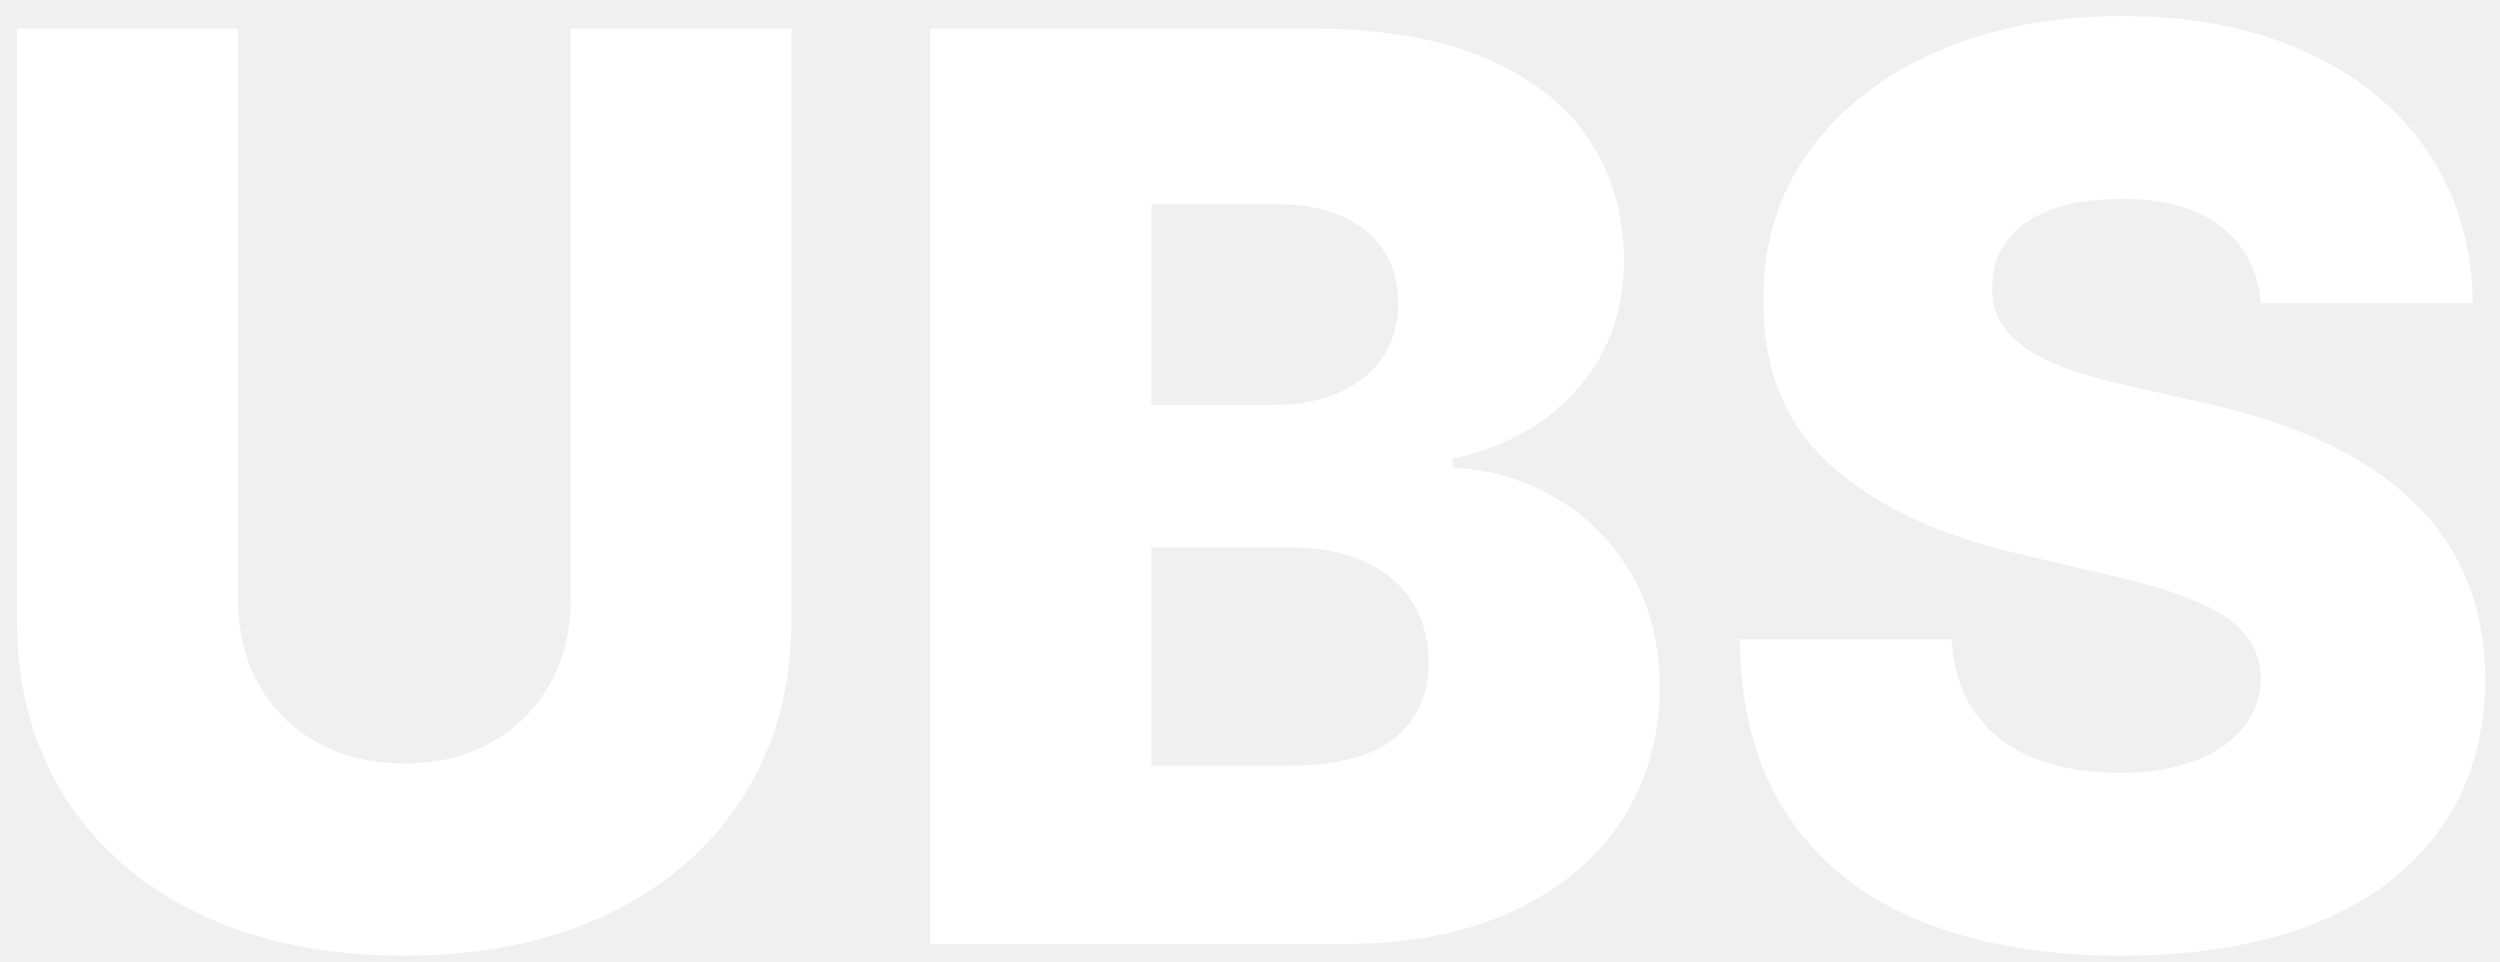
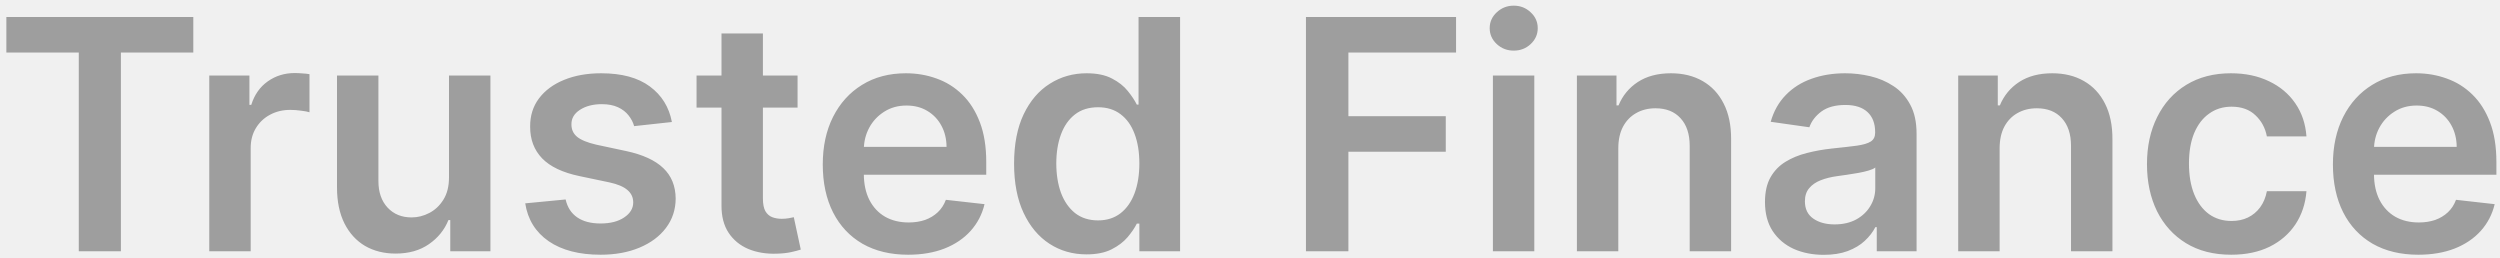
- <svg xmlns="http://www.w3.org/2000/svg" width="143" height="55" viewBox="0 0 143 55" fill="none">
-   <path d="M32.642 1.636H45.273V35.412C45.273 39.315 44.344 42.716 42.486 45.614C40.628 48.494 38.037 50.727 34.713 52.312C31.389 53.881 27.528 54.665 23.131 54.665C18.682 54.665 14.796 53.881 11.472 52.312C8.148 50.727 5.565 48.494 3.724 45.614C1.884 42.716 0.963 39.315 0.963 35.412V1.636H13.619V34.312C13.619 36.119 14.011 37.73 14.796 39.145C15.597 40.56 16.713 41.668 18.145 42.469C19.577 43.27 21.239 43.67 23.131 43.67C25.023 43.67 26.676 43.27 28.091 42.469C29.523 41.668 30.639 40.56 31.44 39.145C32.242 37.73 32.642 36.119 32.642 34.312V1.636ZM53.205 54V1.636H75.04C78.961 1.636 82.242 2.19 84.884 3.298C87.543 4.406 89.538 5.957 90.867 7.952C92.214 9.946 92.887 12.256 92.887 14.881C92.887 16.875 92.469 18.656 91.634 20.224C90.799 21.776 89.648 23.062 88.183 24.085C86.717 25.108 85.021 25.824 83.094 26.233V26.744C85.208 26.847 87.16 27.418 88.95 28.457C90.756 29.497 92.205 30.946 93.296 32.804C94.387 34.645 94.933 36.827 94.933 39.349C94.933 42.162 94.217 44.676 92.785 46.892C91.353 49.091 89.282 50.83 86.572 52.108C83.862 53.369 80.572 54 76.702 54H53.205ZM65.862 43.798H73.685C76.43 43.798 78.45 43.278 79.745 42.239C81.058 41.199 81.714 39.75 81.714 37.892C81.714 36.545 81.398 35.386 80.768 34.415C80.137 33.426 79.242 32.668 78.083 32.139C76.924 31.594 75.535 31.321 73.915 31.321H65.862V43.798ZM65.862 23.165H72.867C74.248 23.165 75.475 22.935 76.549 22.474C77.623 22.014 78.458 21.349 79.055 20.48C79.668 19.611 79.975 18.562 79.975 17.335C79.975 15.579 79.353 14.199 78.109 13.193C76.864 12.188 75.185 11.685 73.072 11.685H65.862V23.165ZM129.322 17.335C129.151 15.46 128.393 14.003 127.046 12.963C125.717 11.906 123.816 11.378 121.344 11.378C119.708 11.378 118.344 11.591 117.254 12.017C116.163 12.443 115.344 13.031 114.799 13.781C114.254 14.514 113.972 15.358 113.955 16.312C113.921 17.097 114.075 17.787 114.415 18.384C114.773 18.98 115.285 19.509 115.95 19.969C116.631 20.412 117.45 20.804 118.404 21.145C119.359 21.486 120.433 21.784 121.626 22.04L126.126 23.062C128.717 23.625 131.001 24.375 132.978 25.312C134.972 26.25 136.643 27.366 137.989 28.662C139.353 29.957 140.384 31.449 141.083 33.136C141.782 34.824 142.14 36.716 142.157 38.812C142.14 42.119 141.305 44.957 139.651 47.327C137.998 49.696 135.62 51.511 132.518 52.773C129.433 54.034 125.708 54.665 121.344 54.665C116.964 54.665 113.146 54.008 109.89 52.696C106.634 51.383 104.103 49.389 102.296 46.713C100.489 44.037 99.56 40.653 99.509 36.562H111.629C111.731 38.25 112.183 39.656 112.984 40.781C113.785 41.906 114.884 42.758 116.282 43.338C117.697 43.918 119.333 44.207 121.191 44.207C122.896 44.207 124.344 43.977 125.538 43.517C126.748 43.057 127.677 42.418 128.325 41.599C128.972 40.781 129.305 39.844 129.322 38.787C129.305 37.798 128.998 36.955 128.401 36.256C127.805 35.54 126.884 34.926 125.64 34.415C124.413 33.886 122.844 33.401 120.935 32.957L115.464 31.679C110.93 30.639 107.359 28.96 104.751 26.642C102.143 24.307 100.847 21.153 100.864 17.182C100.847 13.943 101.717 11.105 103.472 8.668C105.228 6.23 107.657 4.33 110.759 2.966C113.862 1.602 117.398 0.92 121.37 0.92C125.427 0.92 128.947 1.611 131.93 2.991C134.93 4.355 137.256 6.273 138.91 8.744C140.563 11.216 141.407 14.079 141.441 17.335H129.322Z" fill="white" />
+ <svg xmlns="http://www.w3.org/2000/svg" width="388" height="40" viewBox="0 0 388 40" fill="none">
+   <path d="M0.989 8.158V2.636H30.001V8.158H18.762V39H12.228V8.158H0.989ZM32.478 39V11.727H38.711V16.273H38.995C39.492 14.698 40.344 13.485 41.551 12.633C42.771 11.769 44.162 11.337 45.724 11.337C46.079 11.337 46.476 11.354 46.914 11.39C47.364 11.414 47.736 11.455 48.032 11.514V17.427C47.76 17.332 47.328 17.249 46.736 17.178C46.156 17.095 45.594 17.054 45.049 17.054C43.877 17.054 42.824 17.308 41.889 17.817C40.966 18.315 40.238 19.007 39.705 19.895C39.172 20.783 38.906 21.807 38.906 22.967V39H32.478ZM69.685 27.53V11.727H76.113V39H69.881V34.153H69.597C68.981 35.68 67.969 36.928 66.56 37.899C65.164 38.87 63.441 39.355 61.394 39.355C59.606 39.355 58.026 38.959 56.653 38.166C55.291 37.361 54.226 36.195 53.457 34.668C52.687 33.129 52.303 31.27 52.303 29.092V11.727H58.73V28.098C58.73 29.826 59.204 31.199 60.151 32.217C61.097 33.235 62.34 33.744 63.879 33.744C64.826 33.744 65.744 33.514 66.631 33.052C67.519 32.59 68.247 31.904 68.815 30.992C69.395 30.069 69.685 28.915 69.685 27.53ZM104.278 18.936L98.418 19.575C98.253 18.983 97.963 18.427 97.549 17.906C97.146 17.385 96.602 16.965 95.915 16.646C95.228 16.326 94.388 16.166 93.394 16.166C92.056 16.166 90.931 16.456 90.02 17.036C89.12 17.616 88.677 18.368 88.688 19.291C88.677 20.084 88.967 20.729 89.558 21.227C90.162 21.724 91.156 22.132 92.541 22.452L97.193 23.446C99.774 24.002 101.691 24.884 102.946 26.092C104.213 27.299 104.852 28.879 104.864 30.832C104.852 32.549 104.349 34.064 103.355 35.378C102.372 36.68 101.005 37.698 99.253 38.432C97.501 39.166 95.489 39.533 93.216 39.533C89.878 39.533 87.191 38.834 85.155 37.438C83.119 36.029 81.906 34.07 81.515 31.56L87.783 30.957C88.067 32.188 88.671 33.117 89.594 33.744C90.517 34.372 91.719 34.685 93.198 34.685C94.725 34.685 95.951 34.372 96.874 33.744C97.809 33.117 98.276 32.342 98.276 31.418C98.276 30.637 97.975 29.992 97.371 29.483C96.779 28.974 95.856 28.583 94.601 28.311L89.949 27.334C87.333 26.79 85.398 25.873 84.143 24.582C82.888 23.28 82.267 21.635 82.279 19.646C82.267 17.965 82.722 16.509 83.646 15.278C84.581 14.036 85.877 13.077 87.534 12.402C89.203 11.715 91.127 11.372 93.305 11.372C96.501 11.372 99.016 12.053 100.851 13.414C102.698 14.775 103.84 16.616 104.278 18.936ZM123.782 11.727V16.699H108.104V11.727H123.782ZM111.975 5.193H118.403V30.797C118.403 31.661 118.533 32.324 118.793 32.785C119.065 33.235 119.421 33.543 119.858 33.709C120.296 33.874 120.782 33.957 121.314 33.957C121.717 33.957 122.084 33.928 122.415 33.869C122.759 33.809 123.019 33.756 123.197 33.709L124.28 38.734C123.936 38.852 123.445 38.982 122.806 39.124C122.179 39.266 121.409 39.349 120.498 39.373C118.888 39.42 117.438 39.178 116.148 38.645C114.857 38.1 113.833 37.26 113.076 36.124C112.33 34.987 111.963 33.567 111.975 31.862V5.193ZM140.939 39.533C138.205 39.533 135.843 38.965 133.854 37.828C131.878 36.68 130.357 35.058 129.291 32.963C128.226 30.856 127.693 28.376 127.693 25.523C127.693 22.718 128.226 20.256 129.291 18.137C130.368 16.006 131.872 14.349 133.801 13.165C135.731 11.97 137.997 11.372 140.602 11.372C142.282 11.372 143.869 11.644 145.36 12.189C146.863 12.722 148.189 13.55 149.337 14.675C150.497 15.799 151.409 17.232 152.072 18.972C152.735 20.7 153.066 22.759 153.066 25.151V27.121H130.712V22.789H146.905C146.893 21.558 146.627 20.463 146.106 19.504C145.585 18.534 144.857 17.77 143.922 17.214C142.999 16.657 141.921 16.379 140.69 16.379C139.376 16.379 138.222 16.699 137.228 17.338C136.234 17.965 135.458 18.794 134.902 19.824C134.357 20.842 134.079 21.96 134.067 23.18V26.962C134.067 28.548 134.357 29.909 134.938 31.046C135.518 32.17 136.328 33.034 137.37 33.638C138.412 34.23 139.631 34.526 141.028 34.526C141.963 34.526 142.809 34.395 143.567 34.135C144.324 33.863 144.981 33.466 145.538 32.945C146.094 32.425 146.514 31.779 146.798 31.01L152.8 31.685C152.421 33.271 151.699 34.656 150.634 35.84C149.58 37.011 148.231 37.923 146.585 38.574C144.94 39.213 143.058 39.533 140.939 39.533ZM168.624 39.479C166.482 39.479 164.564 38.929 162.872 37.828C161.179 36.727 159.841 35.129 158.859 33.034C157.876 30.939 157.385 28.394 157.385 25.399C157.385 22.369 157.882 19.812 158.877 17.729C159.883 15.633 161.238 14.053 162.943 12.988C164.647 11.911 166.547 11.372 168.642 11.372C170.24 11.372 171.554 11.644 172.584 12.189C173.614 12.722 174.431 13.367 175.034 14.124C175.638 14.87 176.106 15.574 176.437 16.237H176.703V2.636H183.149V39H176.828V34.703H176.437C176.106 35.366 175.626 36.07 174.999 36.816C174.371 37.55 173.543 38.177 172.513 38.698C171.483 39.219 170.187 39.479 168.624 39.479ZM170.418 34.206C171.779 34.206 172.939 33.839 173.898 33.105C174.857 32.359 175.585 31.324 176.082 29.998C176.579 28.672 176.828 27.127 176.828 25.364C176.828 23.6 176.579 22.067 176.082 20.765C175.597 19.463 174.874 18.451 173.916 17.729C172.969 17.007 171.803 16.646 170.418 16.646C168.986 16.646 167.79 17.018 166.831 17.764C165.872 18.51 165.15 19.54 164.665 20.854C164.18 22.168 163.937 23.671 163.937 25.364C163.937 27.068 164.18 28.589 164.665 29.927C165.162 31.253 165.89 32.3 166.849 33.07C167.82 33.827 169.009 34.206 170.418 34.206ZM202.684 39V2.636H225.98V8.158H209.272V18.03H224.382V23.553H209.272V39H202.684ZM231.697 39V11.727H238.125V39H231.697ZM234.929 7.857C233.911 7.857 233.035 7.519 232.301 6.844C231.567 6.158 231.2 5.335 231.2 4.376C231.2 3.406 231.567 2.583 232.301 1.908C233.035 1.222 233.911 0.879 234.929 0.879C235.958 0.879 236.834 1.222 237.556 1.908C238.29 2.583 238.657 3.406 238.657 4.376C238.657 5.335 238.29 6.158 237.556 6.844C236.834 7.519 235.958 7.857 234.929 7.857ZM251.162 23.02V39H244.734V11.727H250.878V16.361H251.197C251.825 14.835 252.825 13.621 254.198 12.722C255.583 11.822 257.293 11.372 259.329 11.372C261.211 11.372 262.851 11.775 264.248 12.579C265.656 13.384 266.745 14.55 267.515 16.077C268.296 17.604 268.681 19.457 268.669 21.635V39H262.241V22.629C262.241 20.806 261.768 19.38 260.821 18.35C259.886 17.32 258.59 16.805 256.932 16.805C255.808 16.805 254.808 17.054 253.932 17.551C253.068 18.037 252.387 18.741 251.89 19.664C251.404 20.587 251.162 21.706 251.162 23.02ZM283.051 39.55C281.323 39.55 279.766 39.243 278.381 38.627C277.008 38 275.919 37.077 275.114 35.857C274.321 34.638 273.925 33.135 273.925 31.347C273.925 29.808 274.209 28.536 274.777 27.53C275.345 26.524 276.12 25.719 277.103 25.115C278.085 24.511 279.192 24.056 280.423 23.748C281.666 23.428 282.95 23.197 284.276 23.055C285.874 22.89 287.17 22.742 288.165 22.611C289.159 22.47 289.881 22.256 290.331 21.972C290.792 21.676 291.023 21.221 291.023 20.605V20.499C291.023 19.161 290.627 18.125 289.834 17.391C289.041 16.657 287.898 16.291 286.407 16.291C284.832 16.291 283.584 16.634 282.66 17.32C281.749 18.007 281.133 18.818 280.814 19.753L274.812 18.901C275.286 17.243 276.067 15.858 277.156 14.746C278.245 13.621 279.577 12.781 281.151 12.224C282.725 11.656 284.465 11.372 286.371 11.372C287.685 11.372 288.993 11.526 290.295 11.834C291.597 12.142 292.787 12.651 293.864 13.361C294.941 14.059 295.805 15.012 296.456 16.22C297.119 17.427 297.451 18.936 297.451 20.747V39H291.272V35.254H291.059C290.668 36.011 290.118 36.721 289.407 37.384C288.709 38.035 287.827 38.562 286.762 38.965C285.708 39.355 284.471 39.55 283.051 39.55ZM284.72 34.827C286.01 34.827 287.129 34.573 288.076 34.064C289.023 33.543 289.751 32.856 290.26 32.004C290.781 31.152 291.041 30.223 291.041 29.217V26.003C290.84 26.169 290.497 26.322 290.011 26.465C289.538 26.607 289.005 26.731 288.413 26.837C287.821 26.944 287.235 27.039 286.655 27.121C286.075 27.204 285.572 27.275 285.146 27.334C284.187 27.465 283.329 27.678 282.572 27.974C281.814 28.27 281.216 28.684 280.778 29.217C280.34 29.738 280.121 30.412 280.121 31.241C280.121 32.425 280.553 33.318 281.417 33.922C282.282 34.526 283.382 34.827 284.72 34.827ZM310.341 23.02V39H303.914V11.727H310.057V16.361H310.377C311.004 14.835 312.005 13.621 313.378 12.722C314.763 11.822 316.473 11.372 318.509 11.372C320.391 11.372 322.031 11.775 323.427 12.579C324.836 13.384 325.925 14.55 326.694 16.077C327.476 17.604 327.86 19.457 327.849 21.635V39H321.421V22.629C321.421 20.806 320.948 19.38 320.001 18.35C319.065 17.32 317.769 16.805 316.112 16.805C314.988 16.805 313.987 17.054 313.111 17.551C312.247 18.037 311.567 18.741 311.069 19.664C310.584 20.587 310.341 21.706 310.341 23.02ZM346.279 39.533C343.556 39.533 341.219 38.935 339.265 37.739C337.324 36.544 335.827 34.892 334.773 32.785C333.732 30.667 333.211 28.228 333.211 25.47C333.211 22.7 333.743 20.256 334.809 18.137C335.874 16.006 337.377 14.349 339.319 13.165C341.272 11.97 343.58 11.372 346.243 11.372C348.457 11.372 350.416 11.78 352.121 12.597C353.837 13.402 355.204 14.544 356.222 16.024C357.24 17.492 357.82 19.208 357.962 21.173H351.819C351.57 19.859 350.978 18.764 350.043 17.889C349.12 17.001 347.883 16.557 346.332 16.557C345.018 16.557 343.864 16.912 342.87 17.622C341.876 18.32 341.1 19.327 340.544 20.641C339.999 21.954 339.727 23.529 339.727 25.364C339.727 27.222 339.999 28.82 340.544 30.158C341.088 31.483 341.852 32.507 342.834 33.229C343.829 33.94 344.995 34.295 346.332 34.295C347.279 34.295 348.126 34.117 348.871 33.762C349.629 33.395 350.262 32.868 350.771 32.182C351.28 31.495 351.629 30.661 351.819 29.678H357.962C357.808 31.608 357.24 33.318 356.258 34.81C355.275 36.289 353.938 37.449 352.245 38.29C350.552 39.118 348.564 39.533 346.279 39.533ZM375.314 39.533C372.58 39.533 370.218 38.965 368.229 37.828C366.253 36.68 364.732 35.058 363.666 32.963C362.601 30.856 362.068 28.376 362.068 25.523C362.068 22.718 362.601 20.256 363.666 18.137C364.743 16.006 366.247 14.349 368.176 13.165C370.106 11.97 372.372 11.372 374.977 11.372C376.657 11.372 378.244 11.644 379.735 12.189C381.238 12.722 382.564 13.55 383.712 14.675C384.872 15.799 385.784 17.232 386.447 18.972C387.11 20.7 387.441 22.759 387.441 25.151V27.121H365.087V22.789H381.28C381.268 21.558 381.002 20.463 380.481 19.504C379.96 18.534 379.232 17.77 378.297 17.214C377.374 16.657 376.296 16.379 375.065 16.379C373.751 16.379 372.597 16.699 371.603 17.338C370.609 17.965 369.833 18.794 369.277 19.824C368.732 20.842 368.454 21.96 368.442 23.18V26.962C368.442 28.548 368.732 29.909 369.312 31.046C369.893 32.17 370.703 33.034 371.745 33.638C372.787 34.23 374.006 34.526 375.403 34.526C376.338 34.526 377.184 34.395 377.942 34.135C378.699 33.863 379.356 33.466 379.913 32.945C380.469 32.425 380.889 31.779 381.173 31.01L387.175 31.685C386.796 33.271 386.074 34.656 385.009 35.84C383.955 37.011 382.606 37.923 380.96 38.574C379.315 39.213 377.433 39.533 375.314 39.533Z" fill="#9E9E9E" />
</svg>
